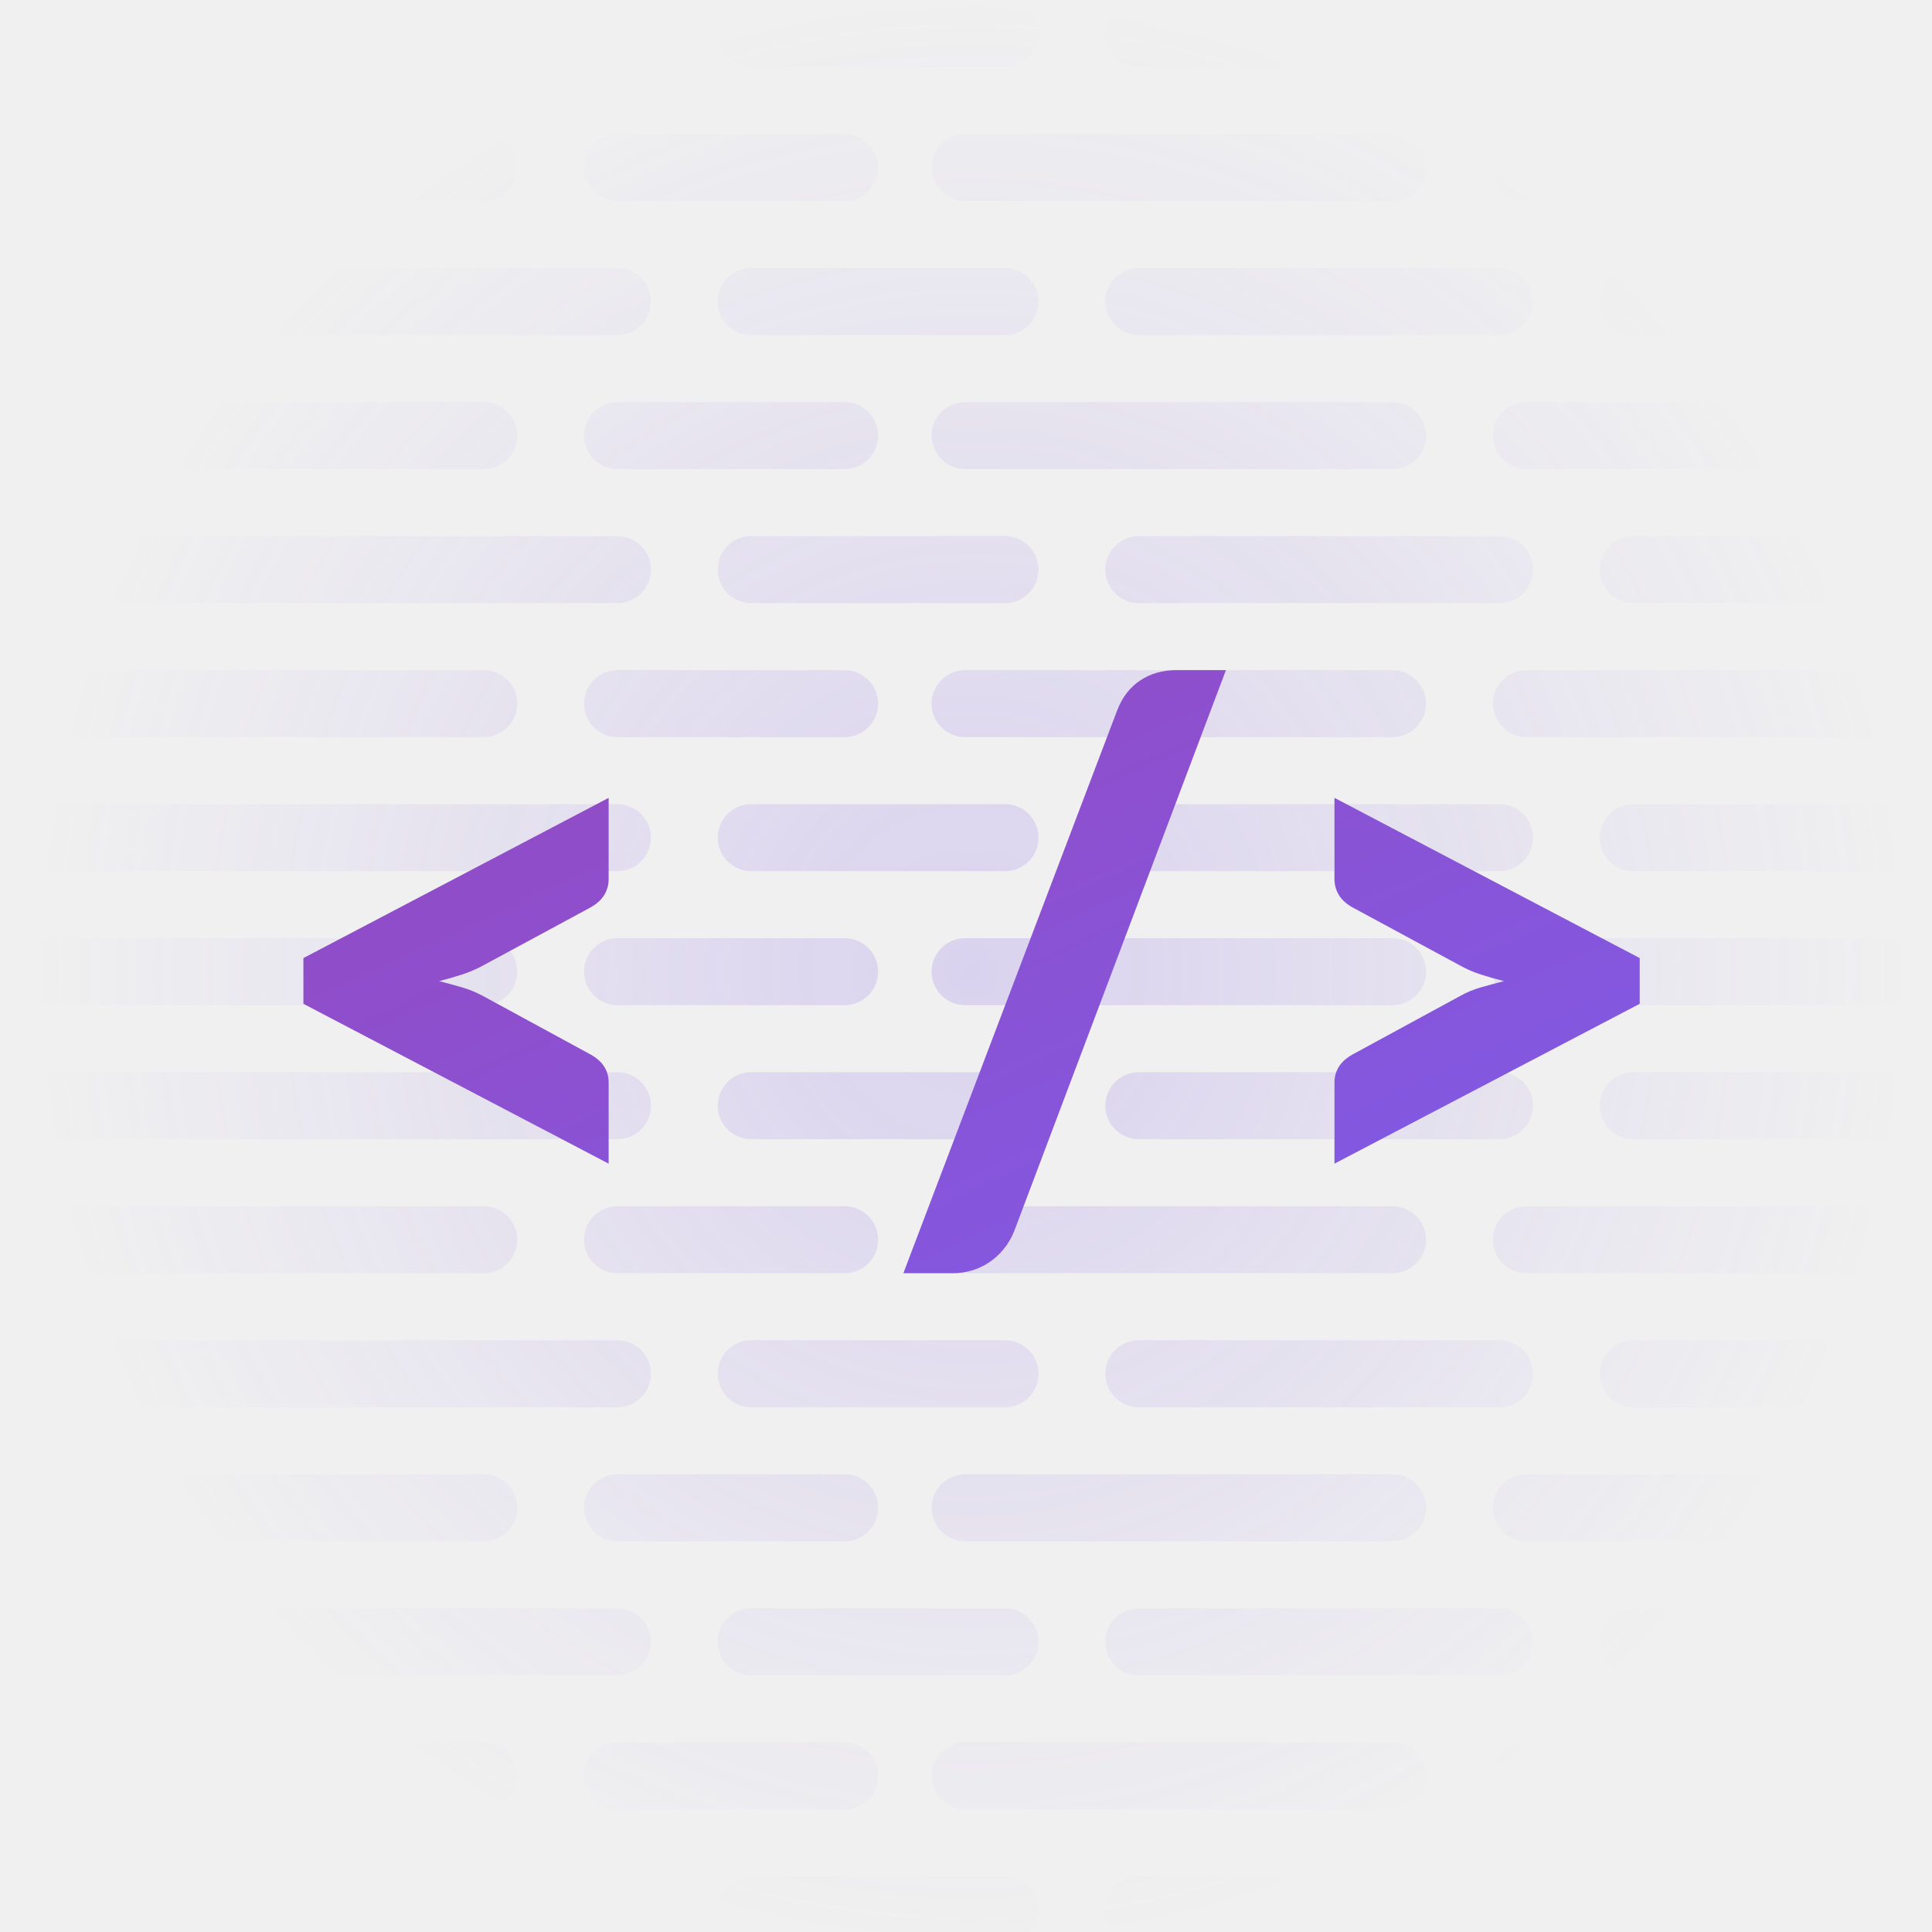
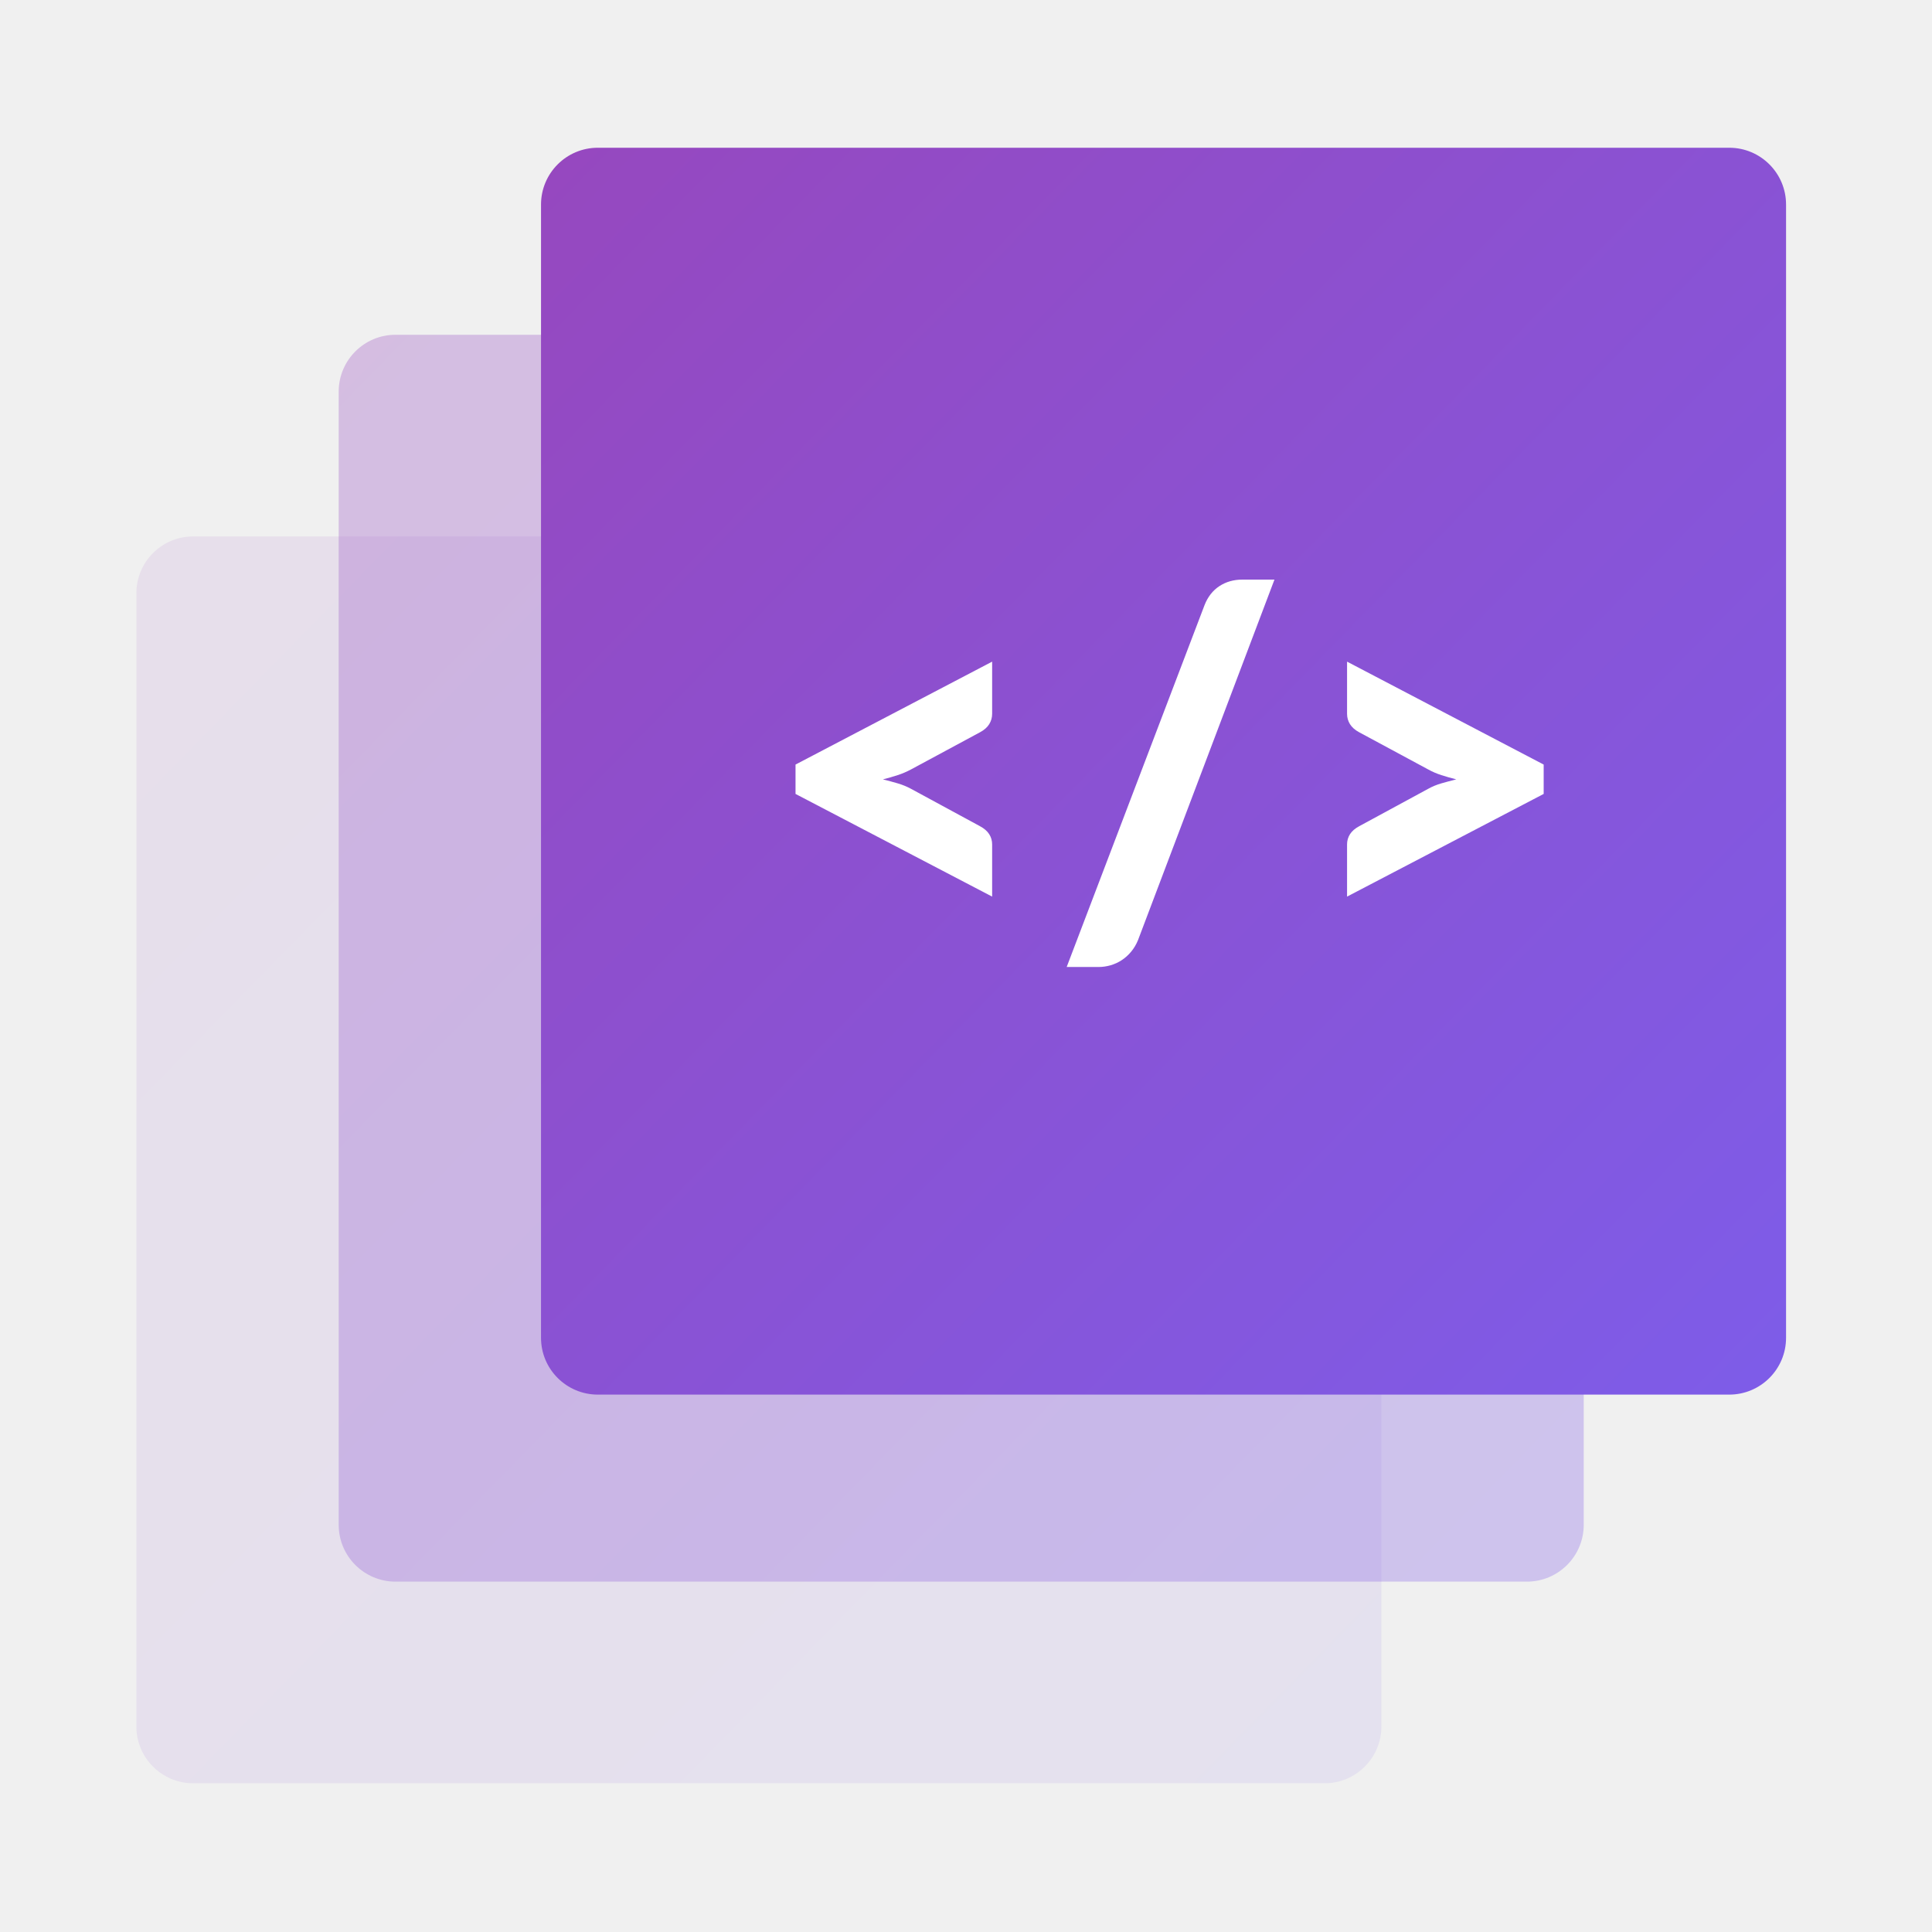
<svg xmlns="http://www.w3.org/2000/svg" width="170" height="170" viewBox="0 0 170 170">
  <defs>
-     <radialGradient id="a" fx="50%" fy="50%">
-       <stop stop-color="#7E5CE8" offset="0%" />
-       <stop stop-color="#7E5CE8" stop-opacity="0" offset="100%" />
-     </radialGradient>
-     <linearGradient id="b" x1="0%" y1="0%" y2="97.761%">
+     <linearGradient id="a" x1="0%" y1="0%" y2="97.761%">
      <stop stop-color="#9648BF" offset="0%" />
      <stop stop-color="#7E5CE8" offset="100%" />
    </linearGradient>
  </defs>
-   <g fill="none" fill-rule="evenodd" transform="translate(2)">
-     <path fill="url(#a)" d="M0,2.948 C0,1.32 1.312,0 2.952,0 L52.322,0 C53.953,0 55.275,1.323 55.275,2.948 C55.275,4.577 53.963,5.897 52.322,5.897 L2.952,5.897 C1.322,5.897 0,4.573 0,2.948 Z M61.155,2.948 C61.155,1.32 62.478,0 64.096,0 L86.44,0 C88.064,0 89.38,1.323 89.38,2.948 C89.38,4.577 88.057,5.897 86.44,5.897 L64.096,5.897 C62.472,5.897 61.155,4.573 61.155,2.948 Z M95.261,2.948 C95.261,1.32 96.578,0 98.214,0 L129.941,0 C131.572,0 132.894,1.323 132.894,2.948 C132.894,4.577 131.577,5.897 129.941,5.897 L98.214,5.897 C96.583,5.897 95.261,4.573 95.261,2.948 Z M138.775,2.948 C138.775,1.32 140.098,0 141.715,0 L164.059,0 C165.683,0 167,1.323 167,2.948 C167,4.577 165.676,5.897 164.059,5.897 L141.715,5.897 C140.091,5.897 138.775,4.573 138.775,2.948 Z M0,14.741 C0,13.113 1.326,11.793 2.957,11.793 L40.557,11.793 C42.19,11.793 43.514,13.116 43.514,14.741 C43.514,16.37 42.188,17.69 40.557,17.69 L2.957,17.69 C1.324,17.69 0,16.366 0,14.741 Z M49.394,14.741 C49.394,13.113 50.713,11.793 52.337,11.793 L72.325,11.793 C73.95,11.793 75.268,13.116 75.268,14.741 C75.268,16.37 73.949,17.69 72.325,17.69 L52.337,17.69 C50.712,17.69 49.394,16.366 49.394,14.741 Z M79.972,14.741 C79.972,13.113 81.298,11.793 82.929,11.793 L120.529,11.793 C122.162,11.793 123.486,13.116 123.486,14.741 C123.486,16.37 122.16,17.69 120.529,17.69 L82.929,17.69 C81.296,17.69 79.972,16.366 79.972,14.741 Z M129.366,14.741 C129.366,13.113 130.684,11.793 132.319,11.793 L164.047,11.793 C165.678,11.793 167,13.116 167,14.741 C167,16.37 165.683,17.69 164.047,17.69 L132.319,17.69 C130.688,17.69 129.366,16.366 129.366,14.741 Z M0,26.534 C0,24.906 1.312,23.586 2.952,23.586 L52.322,23.586 C53.953,23.586 55.275,24.91 55.275,26.534 C55.275,28.163 53.963,29.483 52.322,29.483 L2.952,29.483 C1.322,29.483 0,28.159 0,26.534 Z M61.155,26.534 C61.155,24.906 62.478,23.586 64.096,23.586 L86.44,23.586 C88.064,23.586 89.38,24.91 89.38,26.534 C89.38,28.163 88.057,29.483 86.44,29.483 L64.096,29.483 C62.472,29.483 61.155,28.159 61.155,26.534 Z M95.261,26.534 C95.261,24.906 96.578,23.586 98.214,23.586 L129.941,23.586 C131.572,23.586 132.894,24.91 132.894,26.534 C132.894,28.163 131.577,29.483 129.941,29.483 L98.214,29.483 C96.583,29.483 95.261,28.159 95.261,26.534 Z M138.775,26.534 C138.775,24.906 140.098,23.586 141.715,23.586 L164.059,23.586 C165.683,23.586 167,24.91 167,26.534 C167,28.163 165.676,29.483 164.059,29.483 L141.715,29.483 C140.091,29.483 138.775,28.159 138.775,26.534 Z M0,38.328 C0,36.699 1.326,35.379 2.957,35.379 L40.557,35.379 C42.19,35.379 43.514,36.703 43.514,38.328 C43.514,39.956 42.188,41.276 40.557,41.276 L2.957,41.276 C1.324,41.276 0,39.953 0,38.328 Z M49.394,38.328 C49.394,36.699 50.713,35.379 52.337,35.379 L72.325,35.379 C73.95,35.379 75.268,36.703 75.268,38.328 C75.268,39.956 73.949,41.276 72.325,41.276 L52.337,41.276 C50.712,41.276 49.394,39.953 49.394,38.328 Z M79.972,38.328 C79.972,36.699 81.298,35.379 82.929,35.379 L120.529,35.379 C122.162,35.379 123.486,36.703 123.486,38.328 C123.486,39.956 122.16,41.276 120.529,41.276 L82.929,41.276 C81.296,41.276 79.972,39.953 79.972,38.328 Z M129.366,38.328 C129.366,36.699 130.684,35.379 132.319,35.379 L164.047,35.379 C165.678,35.379 167,36.703 167,38.328 C167,39.956 165.683,41.276 164.047,41.276 L132.319,41.276 C130.688,41.276 129.366,39.953 129.366,38.328 Z M0,50.121 C0,48.492 1.312,47.172 2.952,47.172 L52.322,47.172 C53.953,47.172 55.275,48.496 55.275,50.121 C55.275,51.749 53.963,53.069 52.322,53.069 L2.952,53.069 C1.322,53.069 0,51.746 0,50.121 Z M61.155,50.121 C61.155,48.492 62.478,47.172 64.096,47.172 L86.44,47.172 C88.064,47.172 89.38,48.496 89.38,50.121 C89.38,51.749 88.057,53.069 86.44,53.069 L64.096,53.069 C62.472,53.069 61.155,51.746 61.155,50.121 Z M95.261,50.121 C95.261,48.492 96.578,47.172 98.214,47.172 L129.941,47.172 C131.572,47.172 132.894,48.496 132.894,50.121 C132.894,51.749 131.577,53.069 129.941,53.069 L98.214,53.069 C96.583,53.069 95.261,51.746 95.261,50.121 Z M138.775,50.121 C138.775,48.492 140.098,47.172 141.715,47.172 L164.059,47.172 C165.683,47.172 167,48.496 167,50.121 C167,51.749 165.676,53.069 164.059,53.069 L141.715,53.069 C140.091,53.069 138.775,51.746 138.775,50.121 Z M0,61.914 C0,60.286 1.326,58.966 2.957,58.966 L40.557,58.966 C42.19,58.966 43.514,60.289 43.514,61.914 C43.514,63.542 42.188,64.862 40.557,64.862 L2.957,64.862 C1.324,64.862 0,63.539 0,61.914 Z M49.394,61.914 C49.394,60.286 50.713,58.966 52.337,58.966 L72.325,58.966 C73.95,58.966 75.268,60.289 75.268,61.914 C75.268,63.542 73.949,64.862 72.325,64.862 L52.337,64.862 C50.712,64.862 49.394,63.539 49.394,61.914 Z M79.972,61.914 C79.972,60.286 81.298,58.966 82.929,58.966 L120.529,58.966 C122.162,58.966 123.486,60.289 123.486,61.914 C123.486,63.542 122.16,64.862 120.529,64.862 L82.929,64.862 C81.296,64.862 79.972,63.539 79.972,61.914 Z M129.366,61.914 C129.366,60.286 130.684,58.966 132.319,58.966 L164.047,58.966 C165.678,58.966 167,60.289 167,61.914 C167,63.542 165.683,64.862 164.047,64.862 L132.319,64.862 C130.688,64.862 129.366,63.539 129.366,61.914 Z M0,73.707 C0,72.079 1.312,70.759 2.952,70.759 L52.322,70.759 C53.953,70.759 55.275,72.082 55.275,73.707 C55.275,75.335 53.963,76.655 52.322,76.655 L2.952,76.655 C1.322,76.655 0,75.332 0,73.707 Z M61.155,73.707 C61.155,72.079 62.478,70.759 64.096,70.759 L86.44,70.759 C88.064,70.759 89.38,72.082 89.38,73.707 C89.38,75.335 88.057,76.655 86.44,76.655 L64.096,76.655 C62.472,76.655 61.155,75.332 61.155,73.707 Z M95.261,73.707 C95.261,72.079 96.578,70.759 98.214,70.759 L129.941,70.759 C131.572,70.759 132.894,72.082 132.894,73.707 C132.894,75.335 131.577,76.655 129.941,76.655 L98.214,76.655 C96.583,76.655 95.261,75.332 95.261,73.707 Z M138.775,73.707 C138.775,72.079 140.098,70.759 141.715,70.759 L164.059,70.759 C165.683,70.759 167,72.082 167,73.707 C167,75.335 165.676,76.655 164.059,76.655 L141.715,76.655 C140.091,76.655 138.775,75.332 138.775,73.707 Z M0,85.5 C0,83.872 1.326,82.552 2.957,82.552 L40.557,82.552 C42.19,82.552 43.514,83.875 43.514,85.5 C43.514,87.128 42.188,88.448 40.557,88.448 L2.957,88.448 C1.324,88.448 0,87.125 0,85.5 Z M49.394,85.5 C49.394,83.872 50.713,82.552 52.337,82.552 L72.325,82.552 C73.95,82.552 75.268,83.875 75.268,85.5 C75.268,87.128 73.949,88.448 72.325,88.448 L52.337,88.448 C50.712,88.448 49.394,87.125 49.394,85.5 Z M79.972,85.5 C79.972,83.872 81.298,82.552 82.929,82.552 L120.529,82.552 C122.162,82.552 123.486,83.875 123.486,85.5 C123.486,87.128 122.16,88.448 120.529,88.448 L82.929,88.448 C81.296,88.448 79.972,87.125 79.972,85.5 Z M129.366,85.5 C129.366,83.872 130.684,82.552 132.319,82.552 L164.047,82.552 C165.678,82.552 167,83.875 167,85.5 C167,87.128 165.683,88.448 164.047,88.448 L132.319,88.448 C130.688,88.448 129.366,87.125 129.366,85.5 Z M0,97.293 C0,95.665 1.312,94.345 2.952,94.345 L52.322,94.345 C53.953,94.345 55.275,95.668 55.275,97.293 C55.275,98.921 53.963,100.241 52.322,100.241 L2.952,100.241 C1.322,100.241 0,98.918 0,97.293 Z M61.155,97.293 C61.155,95.665 62.478,94.345 64.096,94.345 L86.44,94.345 C88.064,94.345 89.38,95.668 89.38,97.293 C89.38,98.921 88.057,100.241 86.44,100.241 L64.096,100.241 C62.472,100.241 61.155,98.918 61.155,97.293 Z M95.261,97.293 C95.261,95.665 96.578,94.345 98.214,94.345 L129.941,94.345 C131.572,94.345 132.894,95.668 132.894,97.293 C132.894,98.921 131.577,100.241 129.941,100.241 L98.214,100.241 C96.583,100.241 95.261,98.918 95.261,97.293 Z M138.775,97.293 C138.775,95.665 140.098,94.345 141.715,94.345 L164.059,94.345 C165.683,94.345 167,95.668 167,97.293 C167,98.921 165.676,100.241 164.059,100.241 L141.715,100.241 C140.091,100.241 138.775,98.918 138.775,97.293 Z M0,109.086 C0,107.458 1.326,106.138 2.957,106.138 L40.557,106.138 C42.19,106.138 43.514,107.461 43.514,109.086 C43.514,110.714 42.188,112.034 40.557,112.034 L2.957,112.034 C1.324,112.034 0,110.711 0,109.086 Z M49.394,109.086 C49.394,107.458 50.713,106.138 52.337,106.138 L72.325,106.138 C73.95,106.138 75.268,107.461 75.268,109.086 C75.268,110.714 73.949,112.034 72.325,112.034 L52.337,112.034 C50.712,112.034 49.394,110.711 49.394,109.086 Z M79.972,109.086 C79.972,107.458 81.298,106.138 82.929,106.138 L120.529,106.138 C122.162,106.138 123.486,107.461 123.486,109.086 C123.486,110.714 122.16,112.034 120.529,112.034 L82.929,112.034 C81.296,112.034 79.972,110.711 79.972,109.086 Z M129.366,109.086 C129.366,107.458 130.684,106.138 132.319,106.138 L164.047,106.138 C165.678,106.138 167,107.461 167,109.086 C167,110.714 165.683,112.034 164.047,112.034 L132.319,112.034 C130.688,112.034 129.366,110.711 129.366,109.086 Z M0,120.879 C0,119.251 1.312,117.931 2.952,117.931 L52.322,117.931 C53.953,117.931 55.275,119.254 55.275,120.879 C55.275,122.508 53.963,123.828 52.322,123.828 L2.952,123.828 C1.322,123.828 0,122.504 0,120.879 Z M61.155,120.879 C61.155,119.251 62.478,117.931 64.096,117.931 L86.44,117.931 C88.064,117.931 89.38,119.254 89.38,120.879 C89.38,122.508 88.057,123.828 86.44,123.828 L64.096,123.828 C62.472,123.828 61.155,122.504 61.155,120.879 Z M95.261,120.879 C95.261,119.251 96.578,117.931 98.214,117.931 L129.941,117.931 C131.572,117.931 132.894,119.254 132.894,120.879 C132.894,122.508 131.577,123.828 129.941,123.828 L98.214,123.828 C96.583,123.828 95.261,122.504 95.261,120.879 Z M138.775,120.879 C138.775,119.251 140.098,117.931 141.715,117.931 L164.059,117.931 C165.683,117.931 167,119.254 167,120.879 C167,122.508 165.676,123.828 164.059,123.828 L141.715,123.828 C140.091,123.828 138.775,122.504 138.775,120.879 Z M0,132.672 C0,131.044 1.326,129.724 2.957,129.724 L40.557,129.724 C42.19,129.724 43.514,131.047 43.514,132.672 C43.514,134.301 42.188,135.621 40.557,135.621 L2.957,135.621 C1.324,135.621 0,134.297 0,132.672 Z M49.394,132.672 C49.394,131.044 50.713,129.724 52.337,129.724 L72.325,129.724 C73.95,129.724 75.268,131.047 75.268,132.672 C75.268,134.301 73.949,135.621 72.325,135.621 L52.337,135.621 C50.712,135.621 49.394,134.297 49.394,132.672 Z M79.972,132.672 C79.972,131.044 81.298,129.724 82.929,129.724 L120.529,129.724 C122.162,129.724 123.486,131.047 123.486,132.672 C123.486,134.301 122.16,135.621 120.529,135.621 L82.929,135.621 C81.296,135.621 79.972,134.297 79.972,132.672 Z M129.366,132.672 C129.366,131.044 130.684,129.724 132.319,129.724 L164.047,129.724 C165.678,129.724 167,131.047 167,132.672 C167,134.301 165.683,135.621 164.047,135.621 L132.319,135.621 C130.688,135.621 129.366,134.297 129.366,132.672 Z M0,144.466 C0,142.837 1.312,141.517 2.952,141.517 L52.322,141.517 C53.953,141.517 55.275,142.841 55.275,144.466 C55.275,146.094 53.963,147.414 52.322,147.414 L2.952,147.414 C1.322,147.414 0,146.09 0,144.466 Z M61.155,144.466 C61.155,142.837 62.478,141.517 64.096,141.517 L86.44,141.517 C88.064,141.517 89.38,142.841 89.38,144.466 C89.38,146.094 88.057,147.414 86.44,147.414 L64.096,147.414 C62.472,147.414 61.155,146.09 61.155,144.466 Z M95.261,144.466 C95.261,142.837 96.578,141.517 98.214,141.517 L129.941,141.517 C131.572,141.517 132.894,142.841 132.894,144.466 C132.894,146.094 131.577,147.414 129.941,147.414 L98.214,147.414 C96.583,147.414 95.261,146.09 95.261,144.466 Z M138.775,144.466 C138.775,142.837 140.098,141.517 141.715,141.517 L164.059,141.517 C165.683,141.517 167,142.841 167,144.466 C167,146.094 165.676,147.414 164.059,147.414 L141.715,147.414 C140.091,147.414 138.775,146.09 138.775,144.466 Z M0,156.259 C0,154.63 1.326,153.31 2.957,153.31 L40.557,153.31 C42.19,153.31 43.514,154.634 43.514,156.259 C43.514,157.887 42.188,159.207 40.557,159.207 L2.957,159.207 C1.324,159.207 0,157.884 0,156.259 Z M49.394,156.259 C49.394,154.63 50.713,153.31 52.337,153.31 L72.325,153.31 C73.95,153.31 75.268,154.634 75.268,156.259 C75.268,157.887 73.949,159.207 72.325,159.207 L52.337,159.207 C50.712,159.207 49.394,157.884 49.394,156.259 Z M79.972,156.259 C79.972,154.63 81.298,153.31 82.929,153.31 L120.529,153.31 C122.162,153.31 123.486,154.634 123.486,156.259 C123.486,157.887 122.16,159.207 120.529,159.207 L82.929,159.207 C81.296,159.207 79.972,157.884 79.972,156.259 Z M129.366,156.259 C129.366,154.63 130.684,153.31 132.319,153.31 L164.047,153.31 C165.678,153.31 167,154.634 167,156.259 C167,157.887 165.683,159.207 164.047,159.207 L132.319,159.207 C130.688,159.207 129.366,157.884 129.366,156.259 Z M0,168.052 C0,166.423 1.312,165.103 2.952,165.103 L52.322,165.103 C53.953,165.103 55.275,166.427 55.275,168.052 C55.275,169.68 53.963,171 52.322,171 L2.952,171 C1.322,171 0,169.677 0,168.052 Z M61.155,168.052 C61.155,166.423 62.478,165.103 64.096,165.103 L86.44,165.103 C88.064,165.103 89.38,166.427 89.38,168.052 C89.38,169.68 88.057,171 86.44,171 L64.096,171 C62.472,171 61.155,169.677 61.155,168.052 Z M95.261,168.052 C95.261,166.423 96.578,165.103 98.214,165.103 L129.941,165.103 C131.572,165.103 132.894,166.427 132.894,168.052 C132.894,169.68 131.577,171 129.941,171 L98.214,171 C96.583,171 95.261,169.677 95.261,168.052 Z M138.775,168.052 C138.775,166.423 140.098,165.103 141.715,165.103 L164.059,165.103 C165.683,165.103 167,166.427 167,168.052 C167,169.68 165.676,171 164.059,171 L141.715,171 C140.091,171 138.775,169.677 138.775,168.052 Z" opacity=".2" />
-     <path fill="url(#b)" d="M24.697,84.303 L51.556,70.204 L51.556,77.353 C51.556,77.863 51.424,78.334 51.158,78.767 C50.893,79.199 50.473,79.57 49.898,79.881 L40.481,84.968 C39.906,85.278 39.298,85.539 38.657,85.749 C38.016,85.96 37.342,86.154 36.635,86.331 C37.342,86.509 38.016,86.692 38.657,86.88 C39.298,87.068 39.906,87.318 40.481,87.628 L49.898,92.749 C50.473,93.059 50.893,93.425 51.158,93.846 C51.424,94.267 51.556,94.733 51.556,95.243 L51.556,102.392 L24.697,88.326 L24.697,84.303 Z M87.236,108.344 C86.993,108.942 86.678,109.474 86.291,109.94 C85.904,110.405 85.473,110.793 84.998,111.103 C84.522,111.414 84.014,111.647 83.472,111.802 C82.931,111.957 82.395,112.034 81.864,112.034 L77.487,112.034 L96.322,62.457 C96.764,61.326 97.438,60.462 98.344,59.863 C99.251,59.265 100.301,58.966 101.495,58.966 L105.872,58.966 L87.236,108.344 Z M142.281,88.326 L115.422,102.392 L115.422,95.243 C115.422,94.733 115.554,94.267 115.819,93.846 C116.085,93.425 116.505,93.059 117.08,92.749 L126.497,87.628 C127.049,87.318 127.652,87.068 128.304,86.88 C128.956,86.692 129.636,86.509 130.343,86.331 C129.636,86.154 128.956,85.96 128.304,85.749 C127.652,85.539 127.049,85.278 126.497,84.968 L117.08,79.881 C116.505,79.57 116.085,79.199 115.819,78.767 C115.554,78.334 115.422,77.863 115.422,77.353 L115.422,70.204 L142.281,84.303 L142.281,88.326 Z" />
+   <g fill="none" fill-rule="evenodd" transform="translate(12 13)">
+     <rect width="109.553" height="109.714" y="34.2" fill="url(#a)" opacity=".1" rx="5" />
+     <rect width="109.553" height="109.714" x="17.802" y="16.457" fill="url(#a)" opacity=".3" rx="5" />
+     <rect width="109.553" height="109.714" x="35.605" fill="url(#a)" rx="5" />
+     <path fill="#FFFFFF" d="M58,54.275 L75.3,45.219 L75.3,49.811 C75.3,50.138 75.215,50.441 75.044,50.719 C74.873,50.996 74.602,51.235 74.232,51.434 L68.166,54.702 C67.796,54.901 67.405,55.069 66.992,55.204 C66.579,55.339 66.145,55.464 65.689,55.578 C66.145,55.692 66.579,55.809 66.992,55.93 C67.405,56.051 67.796,56.211 68.166,56.411 L74.232,59.7 C74.602,59.899 74.873,60.134 75.044,60.405 C75.215,60.675 75.3,60.974 75.3,61.302 L75.3,65.894 L58,56.859 L58,54.275 Z M88.138,69.717 C87.982,70.101 87.779,70.443 87.53,70.742 C87.281,71.041 87.003,71.29 86.697,71.489 C86.391,71.689 86.063,71.838 85.714,71.938 C85.365,72.037 85.02,72.087 84.678,72.087 L81.859,72.087 L93.991,40.243 C94.275,39.516 94.71,38.961 95.293,38.577 C95.877,38.192 96.553,38 97.322,38 L100.142,38 L88.138,69.717 Z M123.83,56.859 L106.53,65.894 L106.53,61.302 C106.53,60.974 106.615,60.675 106.786,60.405 C106.957,60.134 107.228,59.899 107.598,59.7 L113.664,56.411 C114.02,56.211 114.408,56.051 114.828,55.93 C115.248,55.809 115.685,55.692 116.141,55.578 C115.685,55.464 115.248,55.339 114.828,55.204 C114.408,55.069 114.02,54.901 113.664,54.702 L107.598,51.434 C107.228,51.235 106.957,50.996 106.786,50.719 C106.615,50.441 106.53,50.138 106.53,49.811 L106.53,45.219 L123.83,54.275 L123.83,56.859 Z" />
  </g>
</svg>
